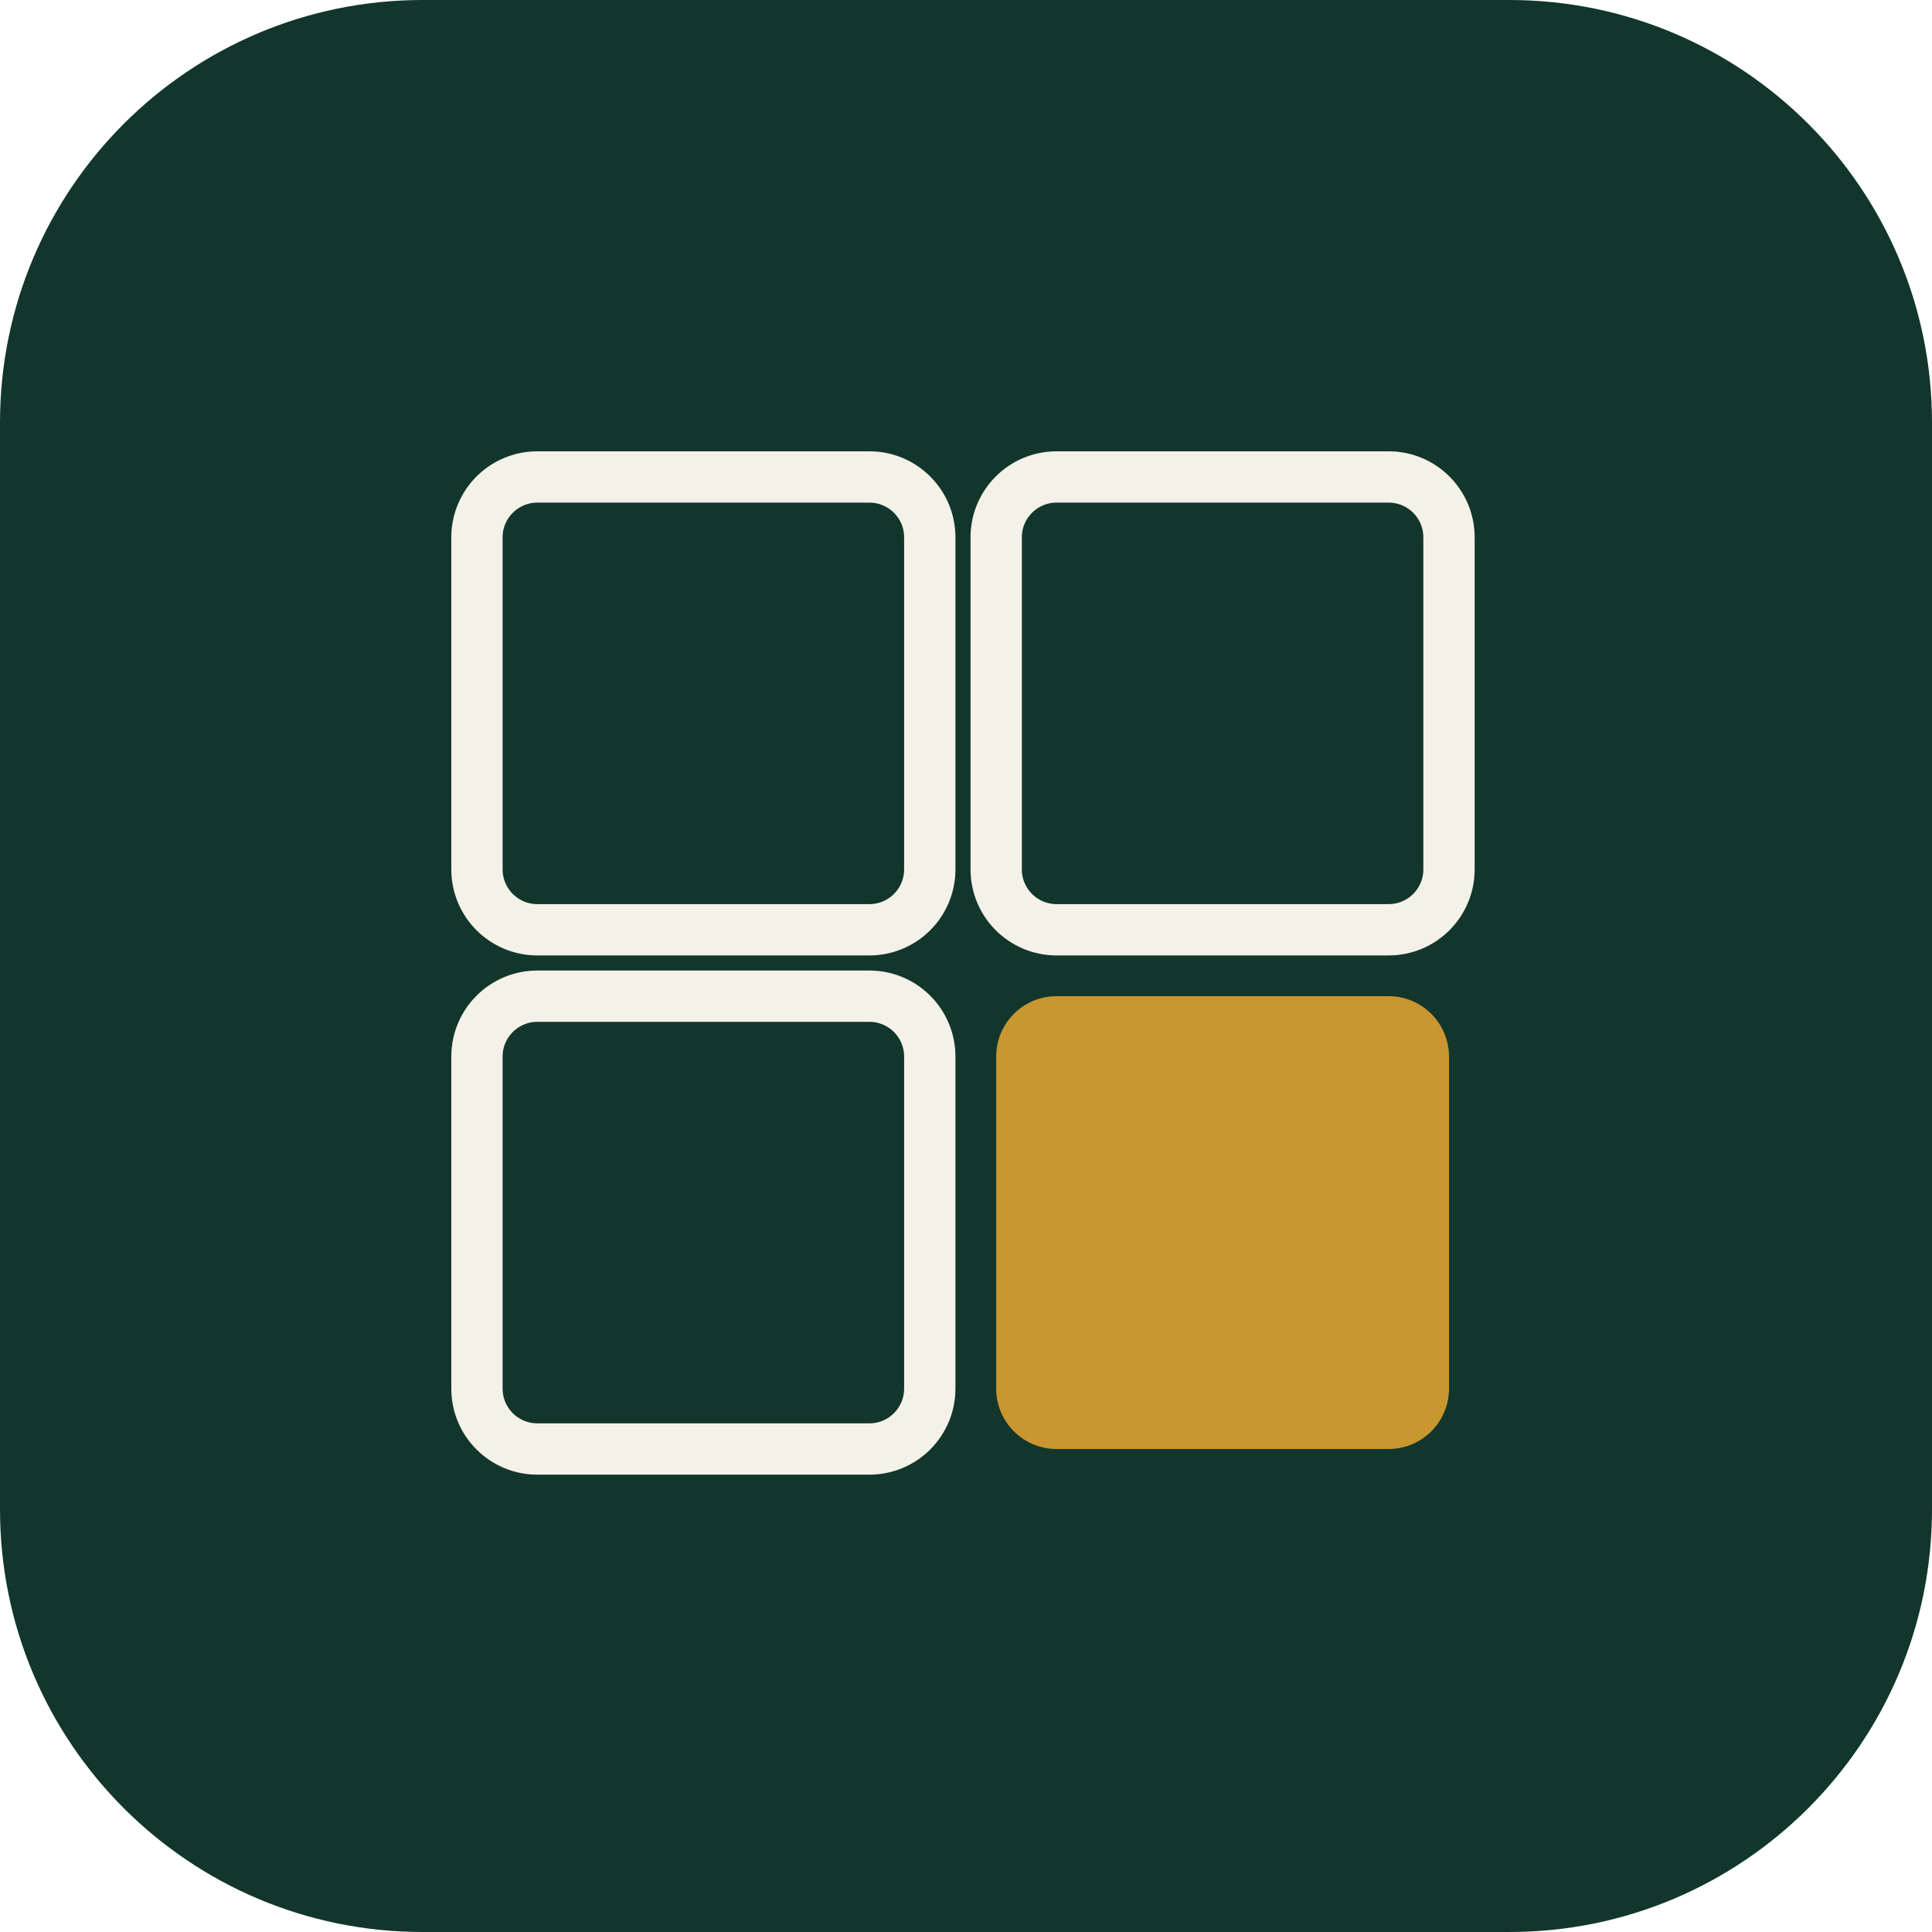
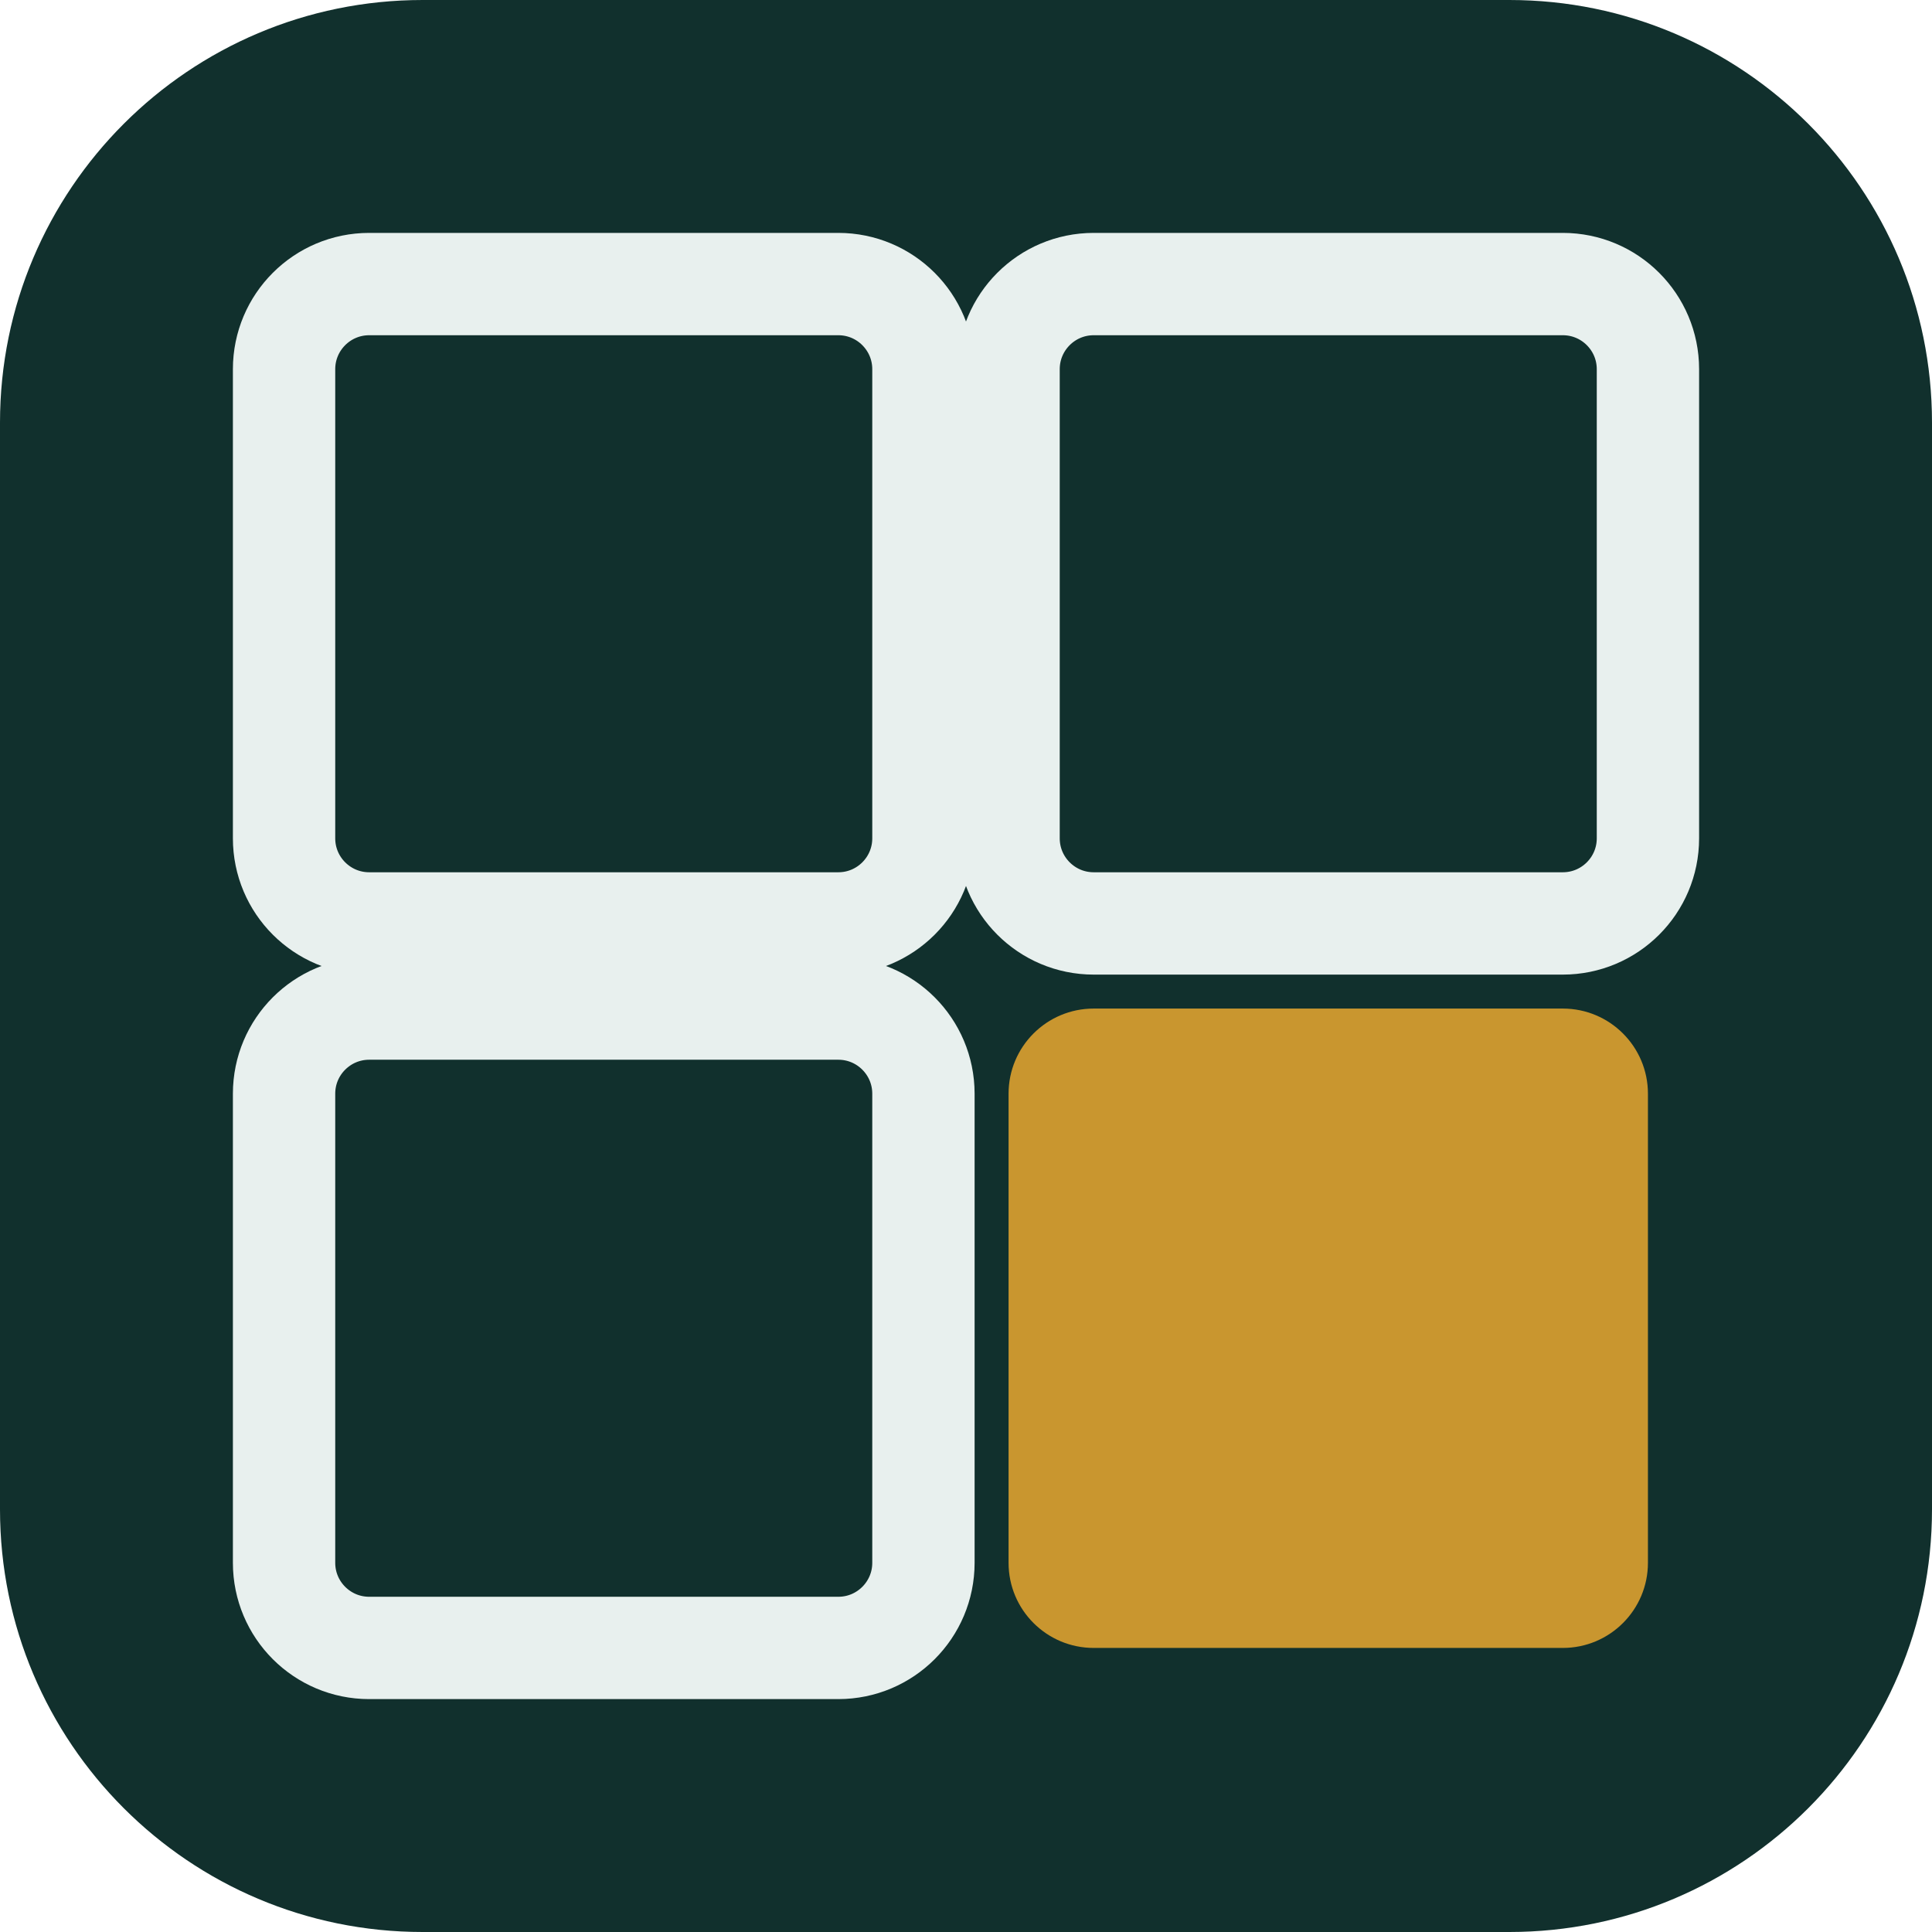
<svg xmlns="http://www.w3.org/2000/svg" viewBox="0 0 64 64">
-   <rect width="64" height="64" rx="14" fill="#12362c" />
-   <g transform="translate(15 15)">
-     <rect x="0.8" y="0.8" width="15" height="15" rx="2" fill="none" stroke="#f4f1e8" stroke-width="1.7" />
-     <rect x="18" y="0.8" width="15" height="15" rx="2" fill="none" stroke="#f4f1e8" stroke-width="1.7" />
-     <rect x="0.8" y="18" width="15" height="15" rx="2" fill="none" stroke="#f4f1e8" stroke-width="1.7" />
-     <rect x="18" y="18" width="15" height="15" rx="2" fill="#c9962f" />
-   </g>
+   <rect width="64" height="64" rx="14" fill="#11302d" />
+   <rect x="9.41" y="9.41" width="21.18" height="21.18" rx="2.82" fill="none" stroke="#e8f0ee" stroke-width="3.39" />
+   <rect x="33.41" y="9.41" width="21.18" height="21.18" rx="2.82" fill="none" stroke="#e8f0ee" stroke-width="3.39" />
+   <rect x="9.41" y="33.41" width="21.18" height="21.18" rx="2.82" fill="none" stroke="#e8f0ee" stroke-width="3.39" />
+   <rect x="33.41" y="33.41" width="21.18" height="21.18" rx="2.82" fill="#c9962f" />
</svg>
